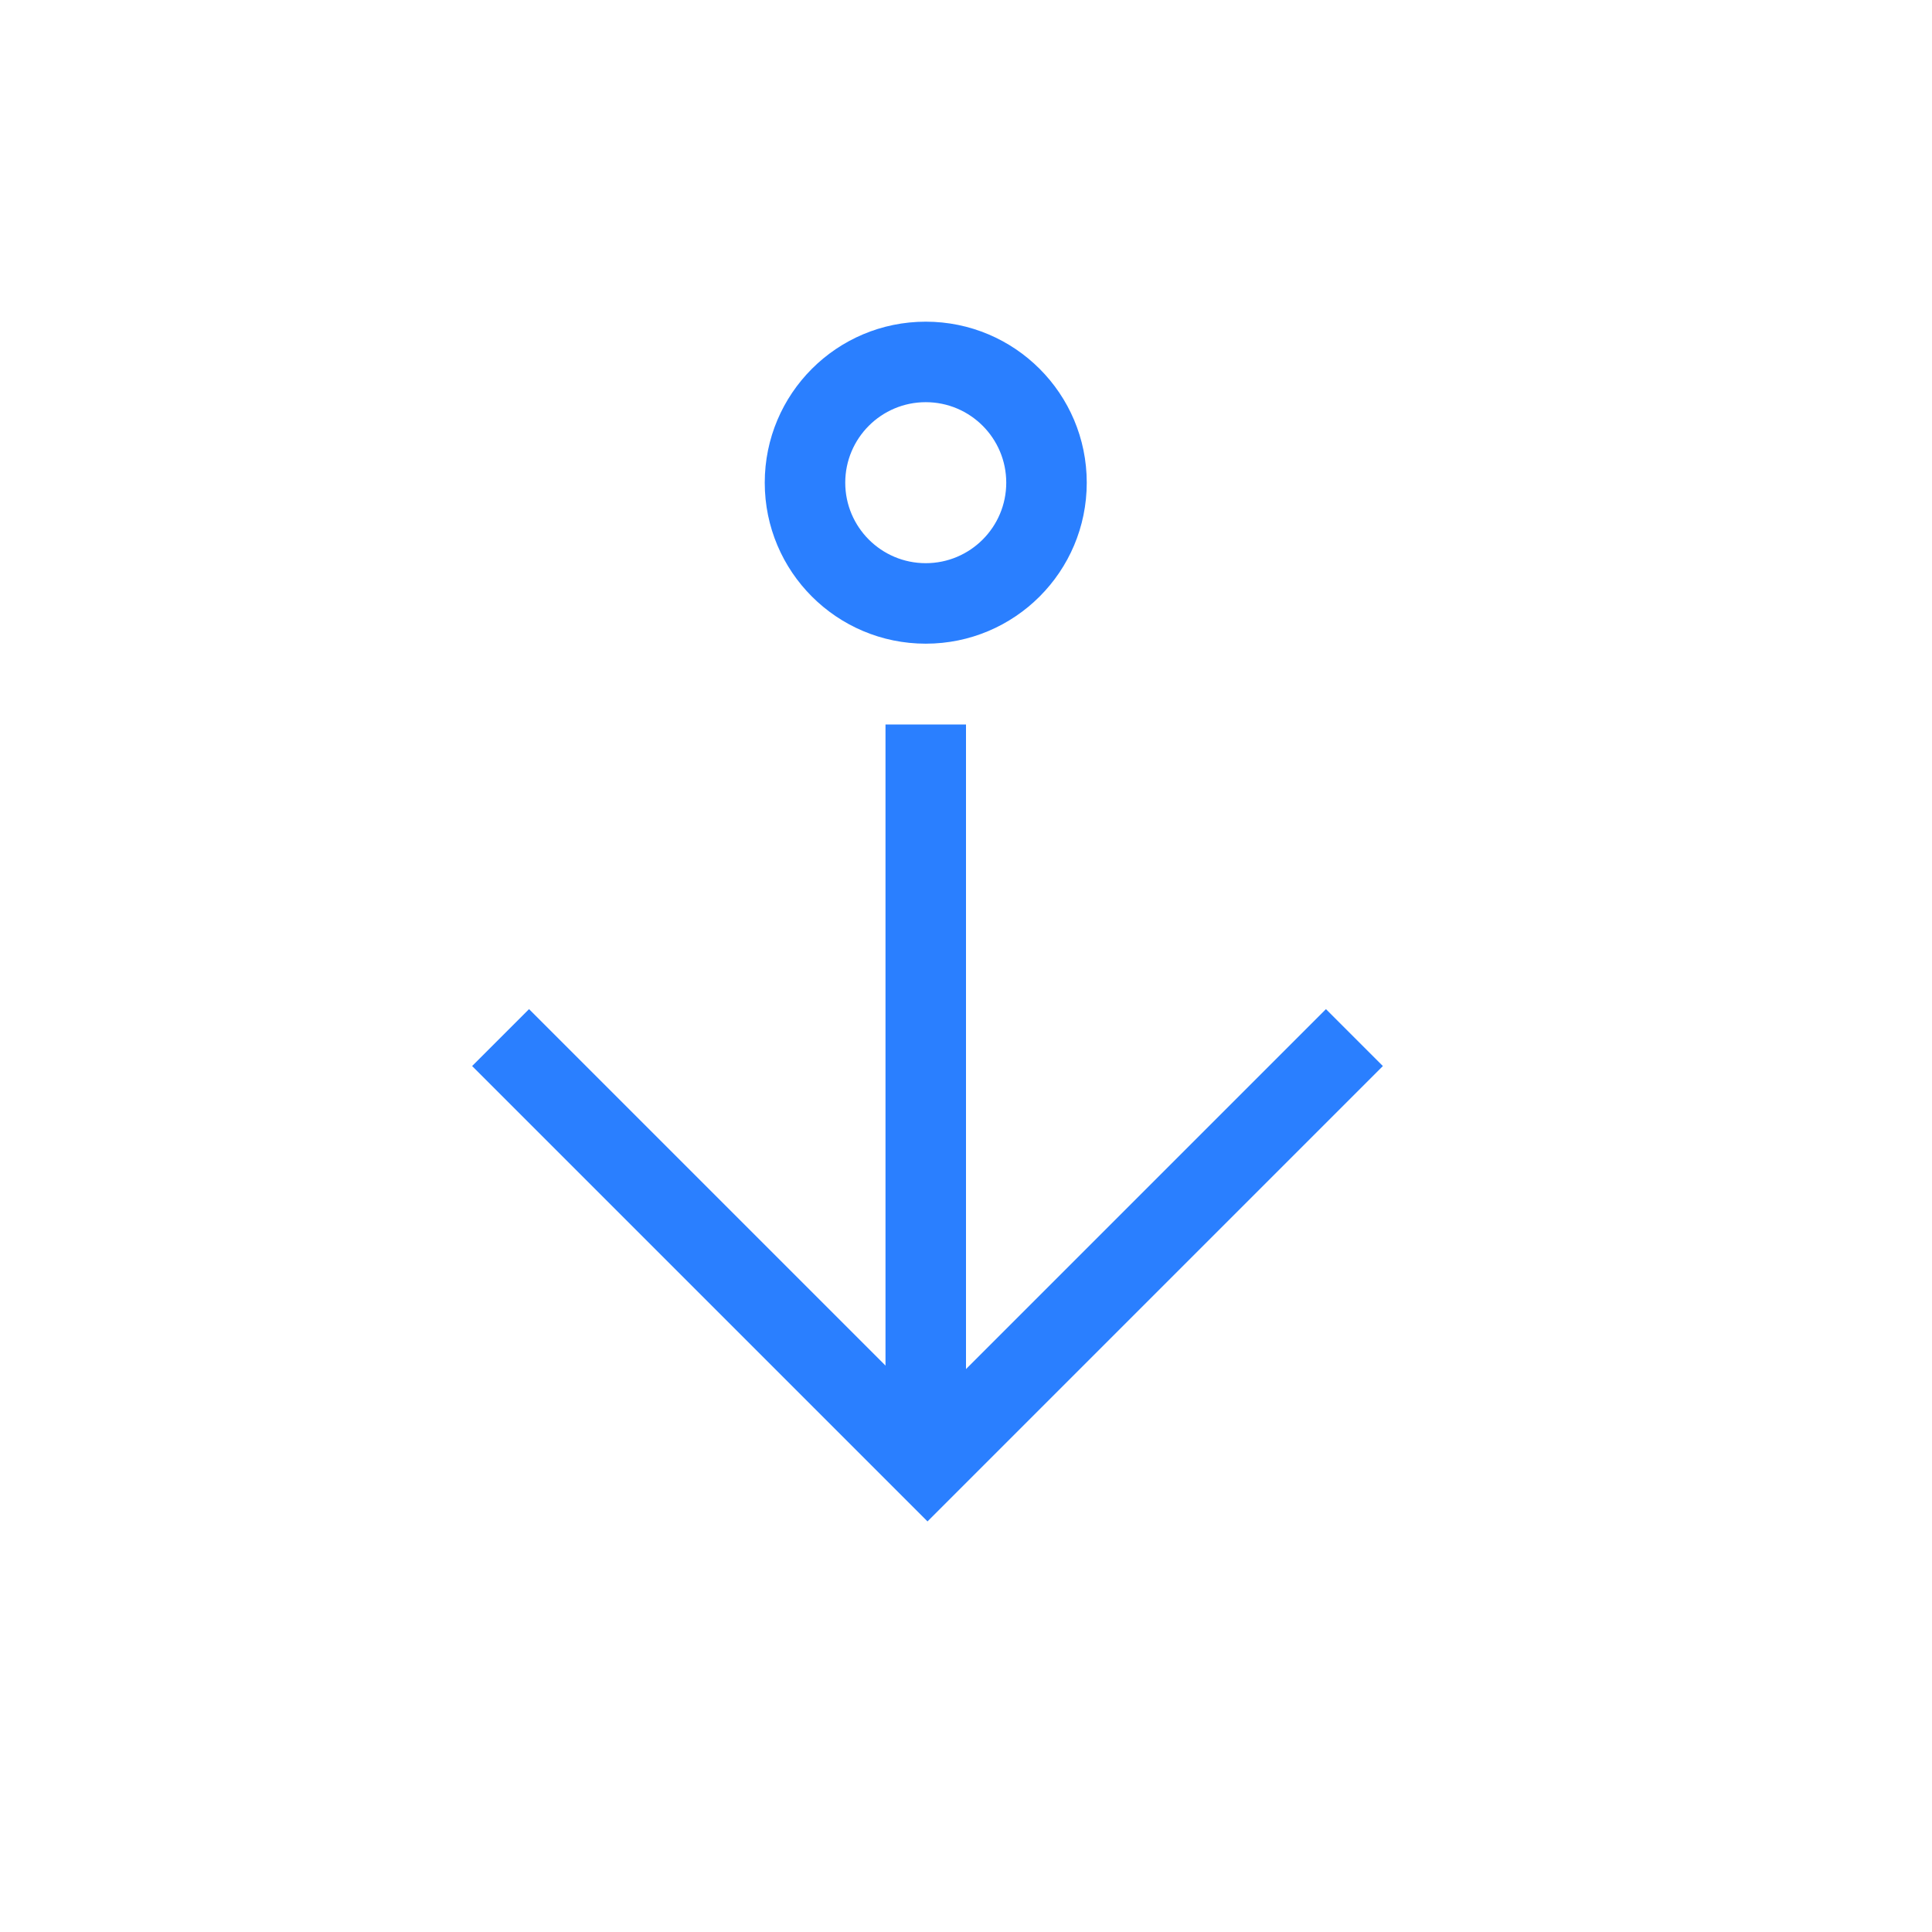
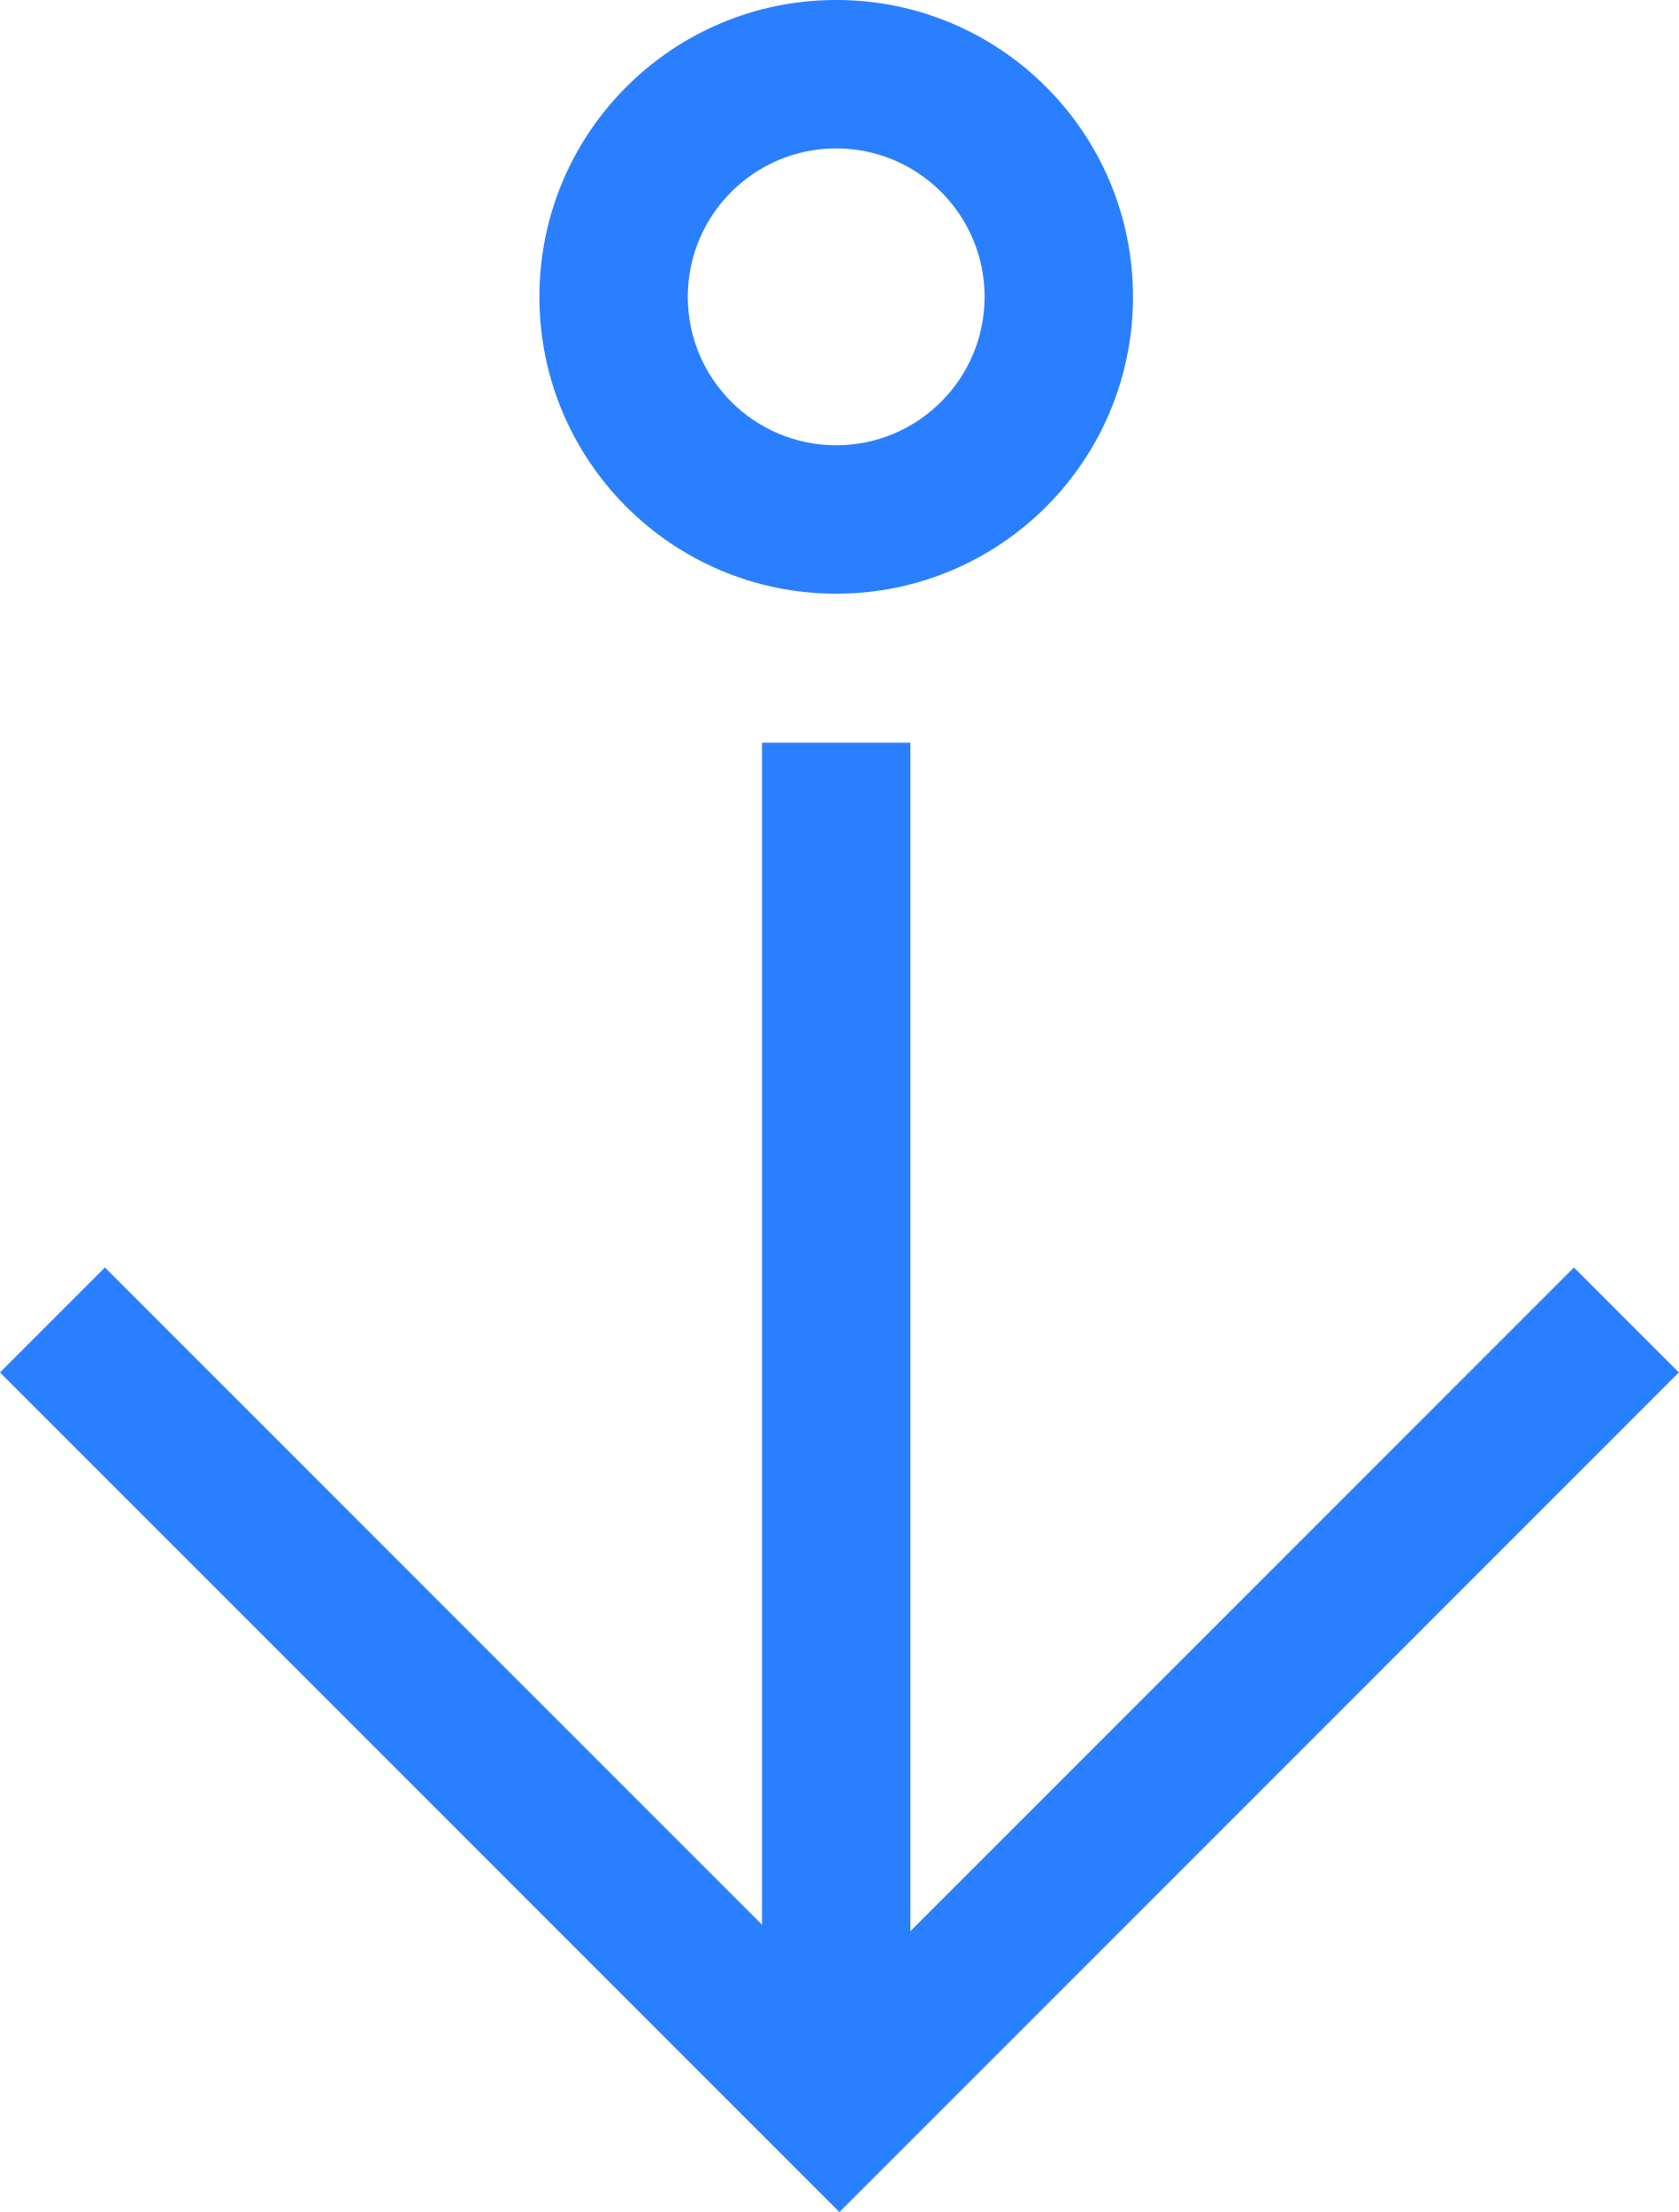
- <svg xmlns="http://www.w3.org/2000/svg" width="24px" height="24px" viewBox="0 0 24 24" version="1.1" id="svg13">
+ <svg xmlns="http://www.w3.org/2000/svg" width="194.343" height="256" viewBox="0 0 194.343 256" version="1.1" id="svg13">
  <defs id="defs6" />
-   <g id="kdenlive-zindex-down" style="fill:#2a7fff;fill-opacity:1;fill-rule:evenodd;stroke:none;stroke-width:1">
+   <g id="kdenlive-zindex-down" style="fill:#2a7fff;fill-opacity:1;fill-rule:evenodd;stroke:none;stroke-width:1" transform="matrix(17.17766,0,0,17.17766,-100.7474,-68.64353)">
    <g id="218" transform="translate(5,3)" style="fill:#2a7fff;fill-opacity:1;fill-rule:nonzero">
      <path d="m 6.5,1.996 c -0.552,0 -1,0.448 -1,1 0,0.552 0.448,1 1,1 0.552,0 1,-0.448 1,-1 0,-0.552 -0.448,-1 -1,-1 z m 0,-1 c 1.105,0 2,0.895 2,2 0,1.105 -0.895,2 -2,2 -1.105,0 -2,-0.895 -2,-2 0,-1.105 0.895,-2 2,-2 z" id="Path" style="fill:#2a7fff;fill-opacity:1" />
      <rect id="Rectangle" transform="rotate(-90,6.5,10.5)" x="2" y="10" width="9" height="1" style="fill:#2a7fff;fill-opacity:1" />
      <path d="m 3.875,13.389 h 7 v 1 h -7 -1 V 6.389 h 1 z" id="Combined-Shape" transform="rotate(-45,6.521879,10.74234)" style="fill:#2a7fff;fill-opacity:1" />
    </g>
  </g>
</svg>
